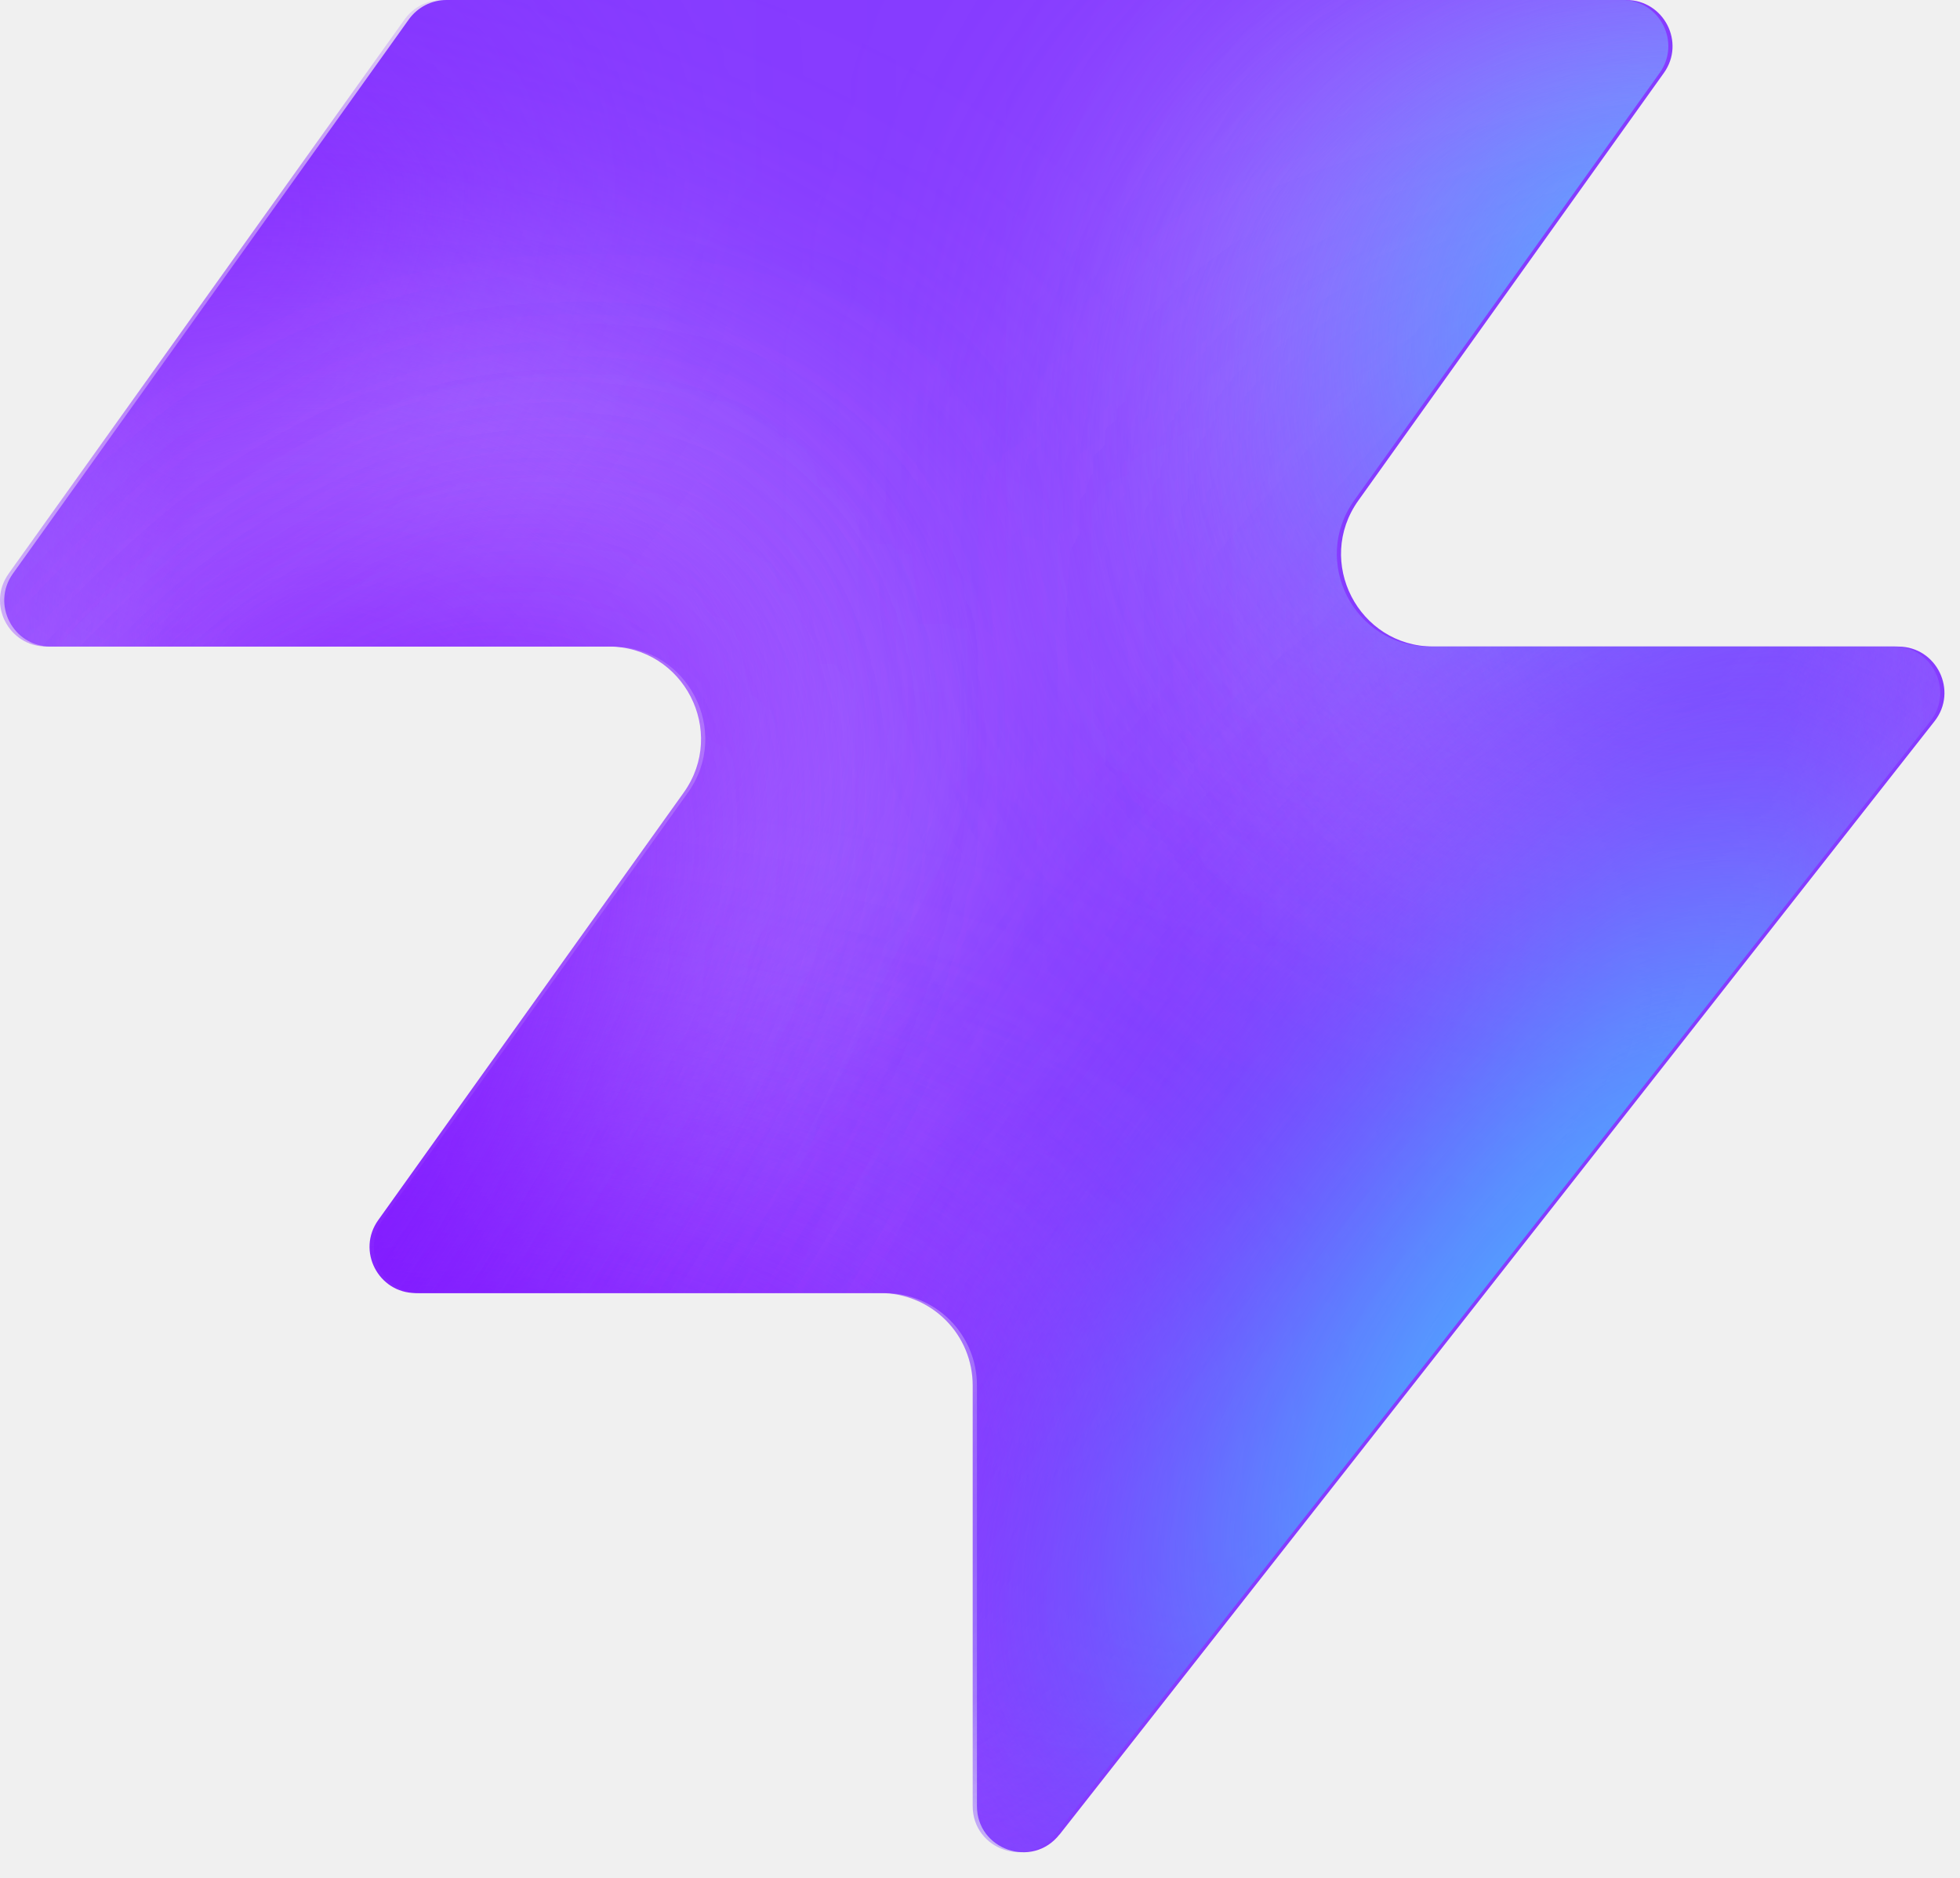
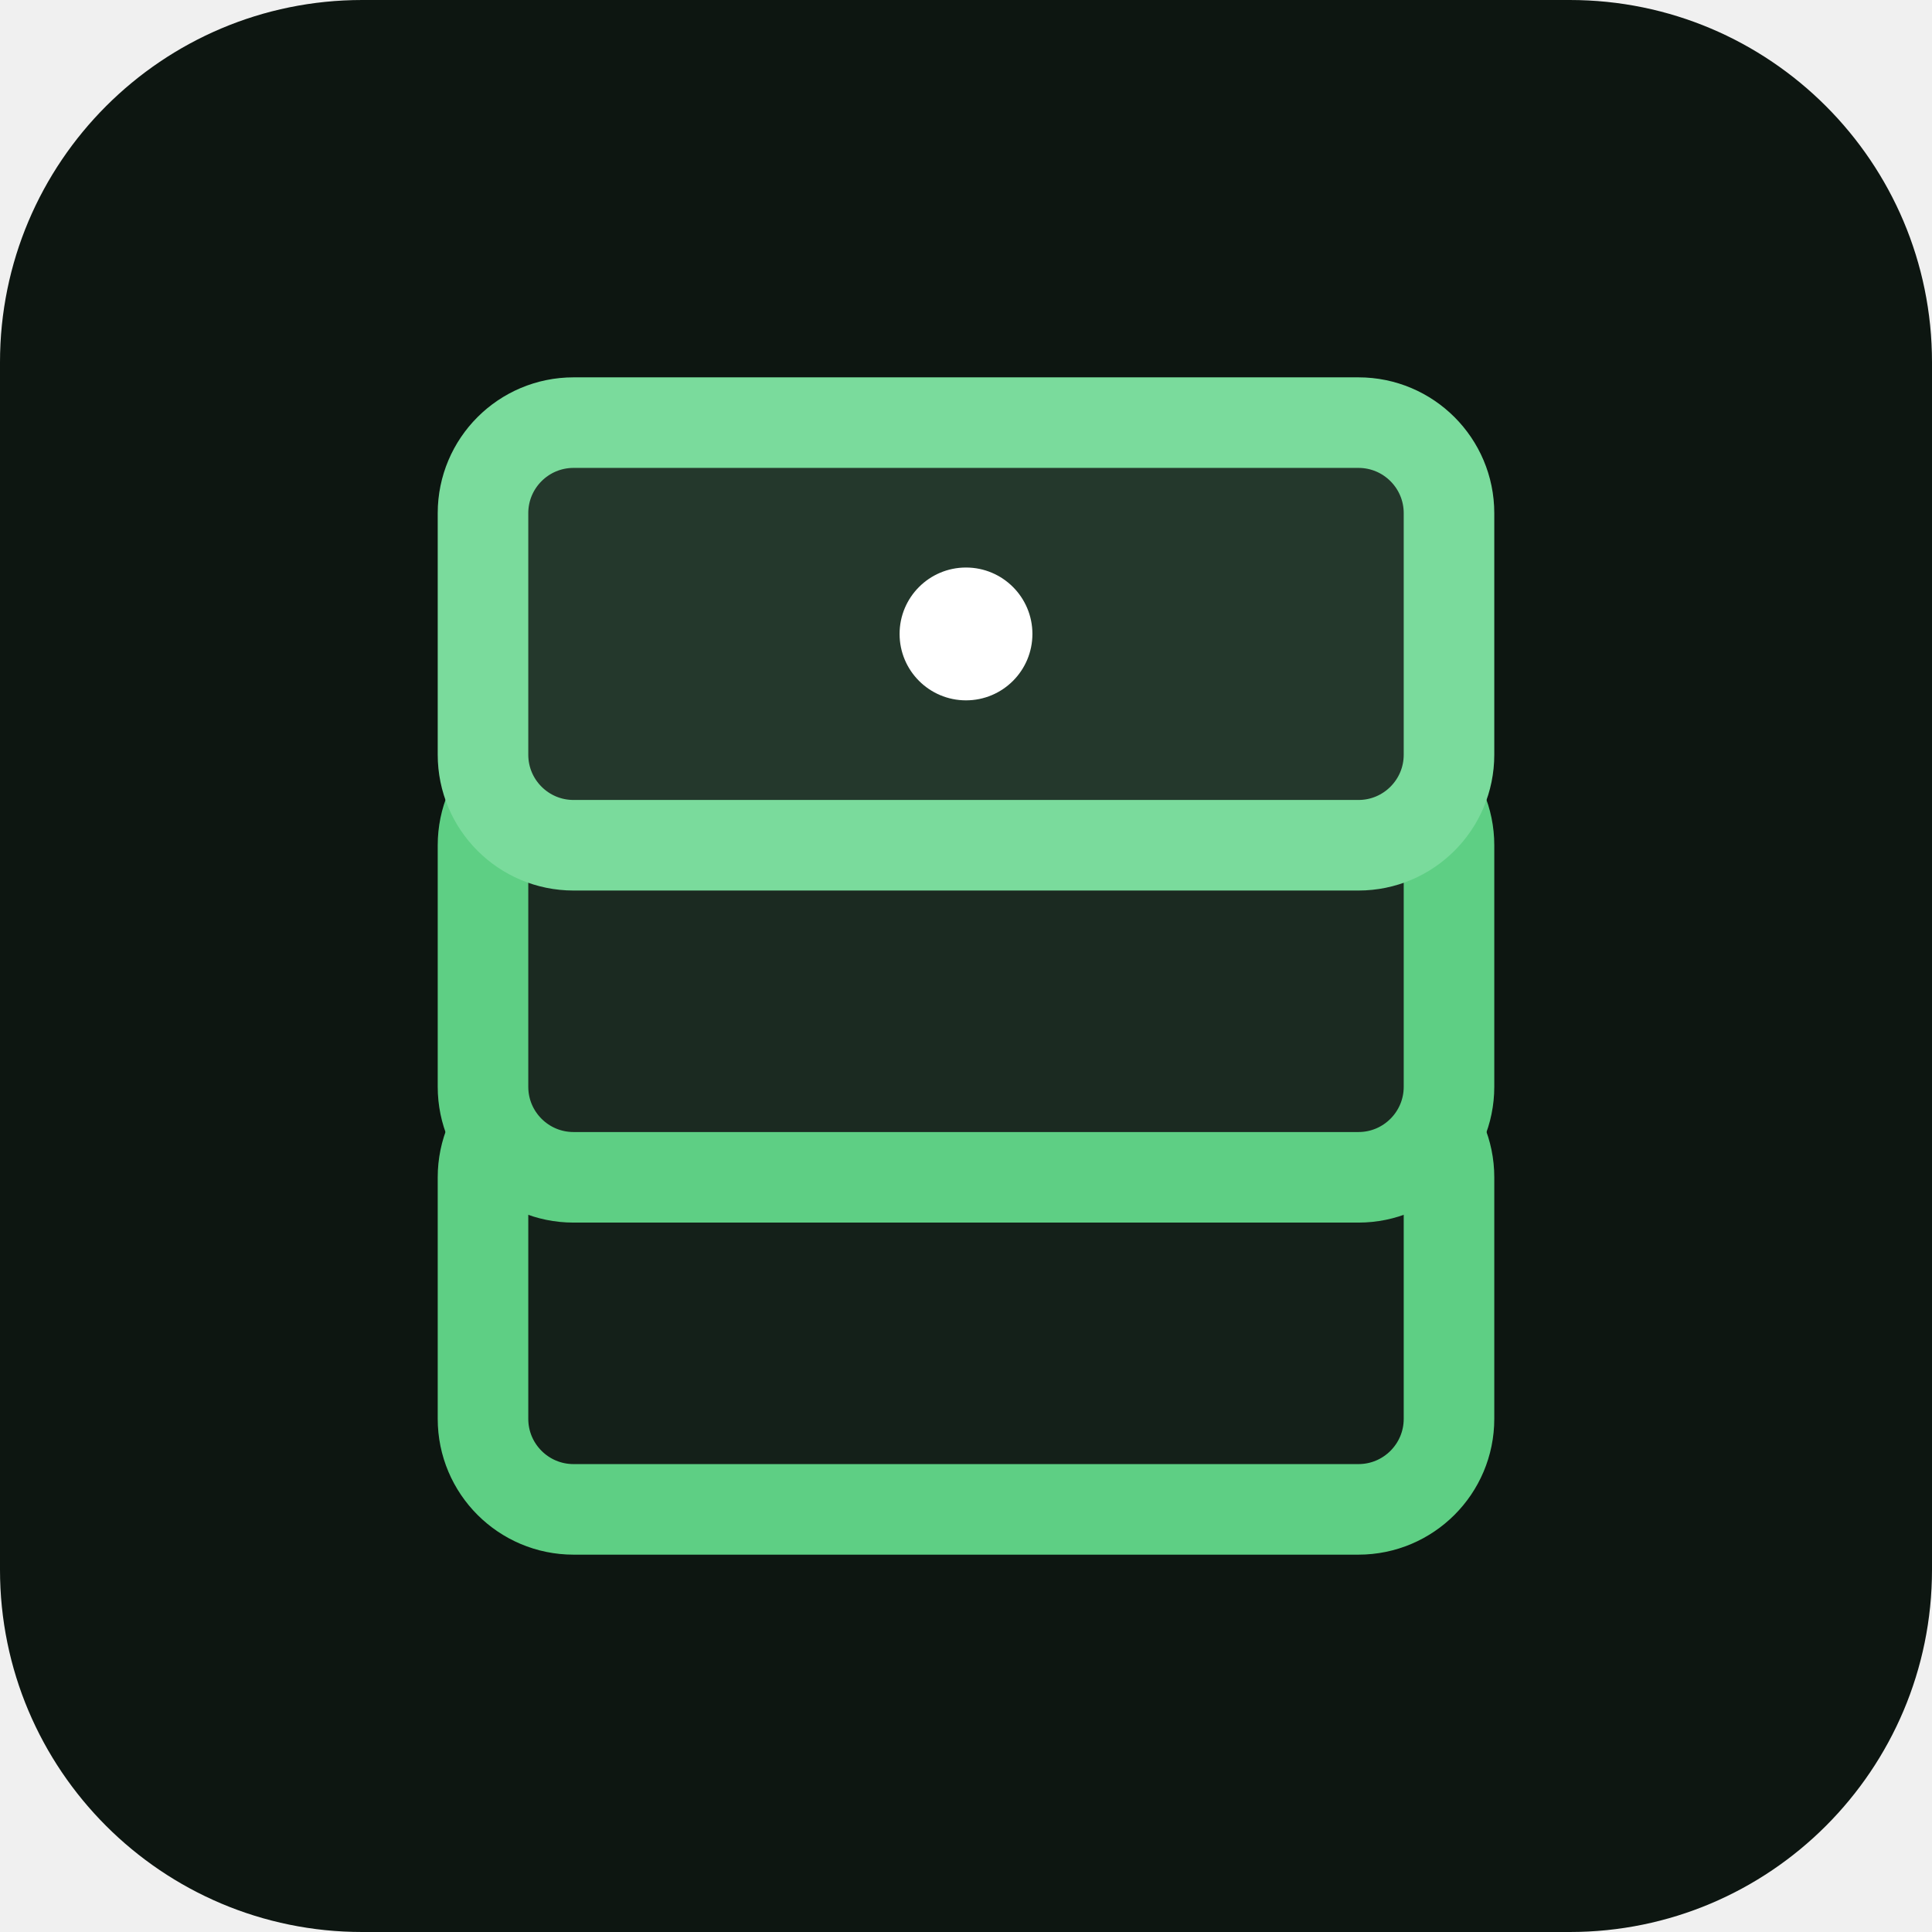
- <svg xmlns="http://www.w3.org/2000/svg" width="48" height="46" fill="none" viewBox="0 0 48 46">
-   <path fill="#863bff" d="M25.946 44.938c-.664.845-2.021.375-2.021-.698V33.937a2.26 2.26 0 0 0-2.262-2.262H10.287c-.92 0-1.456-1.04-.92-1.788l7.48-10.471c1.07-1.497 0-3.578-1.842-3.578H1.237c-.92 0-1.456-1.04-.92-1.788L10.013.474c.214-.297.556-.474.92-.474h28.894c.92 0 1.456 1.04.92 1.788l-7.48 10.471c-1.07 1.498 0 3.579 1.842 3.579h11.377c.943 0 1.473 1.088.89 1.83L25.947 44.94z" style="fill:#863bff;fill:color(display-p3 .525 .23 1);fill-opacity:1" />
-   <mask id="a" width="48" height="46" x="0" y="0" maskUnits="userSpaceOnUse" style="mask-type:alpha">
-     <path fill="#000" d="M25.842 44.938c-.664.844-2.021.375-2.021-.698V33.937a2.26 2.26 0 0 0-2.262-2.262H10.183c-.92 0-1.456-1.04-.92-1.788l7.48-10.471c1.07-1.498 0-3.579-1.842-3.579H1.133c-.92 0-1.456-1.04-.92-1.787L9.91.473c.214-.297.556-.474.92-.474h28.894c.92 0 1.456 1.04.92 1.788l-7.48 10.471c-1.07 1.498 0 3.578 1.842 3.578h11.377c.943 0 1.473 1.088.89 1.832L25.843 44.94z" style="fill:#000;fill-opacity:1" />
-   </mask>
-   <g mask="url(#a)">
-     <g filter="url(#b)">
-       <ellipse cx="5.508" cy="14.704" fill="#ede6ff" rx="5.508" ry="14.704" style="fill:#ede6ff;fill:color(display-p3 .927 .903 1);fill-opacity:1" transform="matrix(.00324 1 1 -.00324 -4.47 31.516)" />
-     </g>
-     <g filter="url(#c)">
-       <ellipse cx="10.399" cy="29.851" fill="#ede6ff" rx="10.399" ry="29.851" style="fill:#ede6ff;fill:color(display-p3 .927 .903 1);fill-opacity:1" transform="matrix(.00324 1 1 -.00324 -39.328 7.883)" />
-     </g>
-     <g filter="url(#d)">
-       <ellipse cx="5.508" cy="30.487" fill="#7e14ff" rx="5.508" ry="30.487" style="fill:#7e14ff;fill:color(display-p3 .492 .077 1);fill-opacity:1" transform="rotate(89.814 -25.913 -14.639)scale(1 -1)" />
-     </g>
-     <g filter="url(#e)">
-       <ellipse cx="5.508" cy="30.599" fill="#7e14ff" rx="5.508" ry="30.599" style="fill:#7e14ff;fill:color(display-p3 .492 .077 1);fill-opacity:1" transform="rotate(89.814 -32.644 -3.334)scale(1 -1)" />
-     </g>
-     <g filter="url(#f)">
-       <ellipse cx="5.508" cy="30.599" fill="#7e14ff" rx="5.508" ry="30.599" style="fill:#7e14ff;fill:color(display-p3 .492 .077 1);fill-opacity:1" transform="matrix(.00324 1 1 -.00324 -34.34 30.47)" />
-     </g>
-     <g filter="url(#g)">
-       <ellipse cx="14.072" cy="22.078" fill="#ede6ff" rx="14.072" ry="22.078" style="fill:#ede6ff;fill:color(display-p3 .927 .903 1);fill-opacity:1" transform="rotate(93.35 24.506 48.493)scale(-1 1)" />
-     </g>
-     <g filter="url(#h)">
-       <ellipse cx="3.47" cy="21.501" fill="#7e14ff" rx="3.47" ry="21.501" style="fill:#7e14ff;fill:color(display-p3 .492 .077 1);fill-opacity:1" transform="rotate(89.009 28.708 47.59)scale(-1 1)" />
-     </g>
-     <g filter="url(#i)">
-       <ellipse cx="3.47" cy="21.501" fill="#7e14ff" rx="3.47" ry="21.501" style="fill:#7e14ff;fill:color(display-p3 .492 .077 1);fill-opacity:1" transform="rotate(89.009 28.708 47.59)scale(-1 1)" />
-     </g>
-     <g filter="url(#j)">
-       <ellipse cx=".387" cy="8.972" fill="#7e14ff" rx="4.407" ry="29.108" style="fill:#7e14ff;fill:color(display-p3 .492 .077 1);fill-opacity:1" transform="rotate(39.51 .387 8.972)" />
-     </g>
-     <g filter="url(#k)">
-       <ellipse cx="47.523" cy="-6.092" fill="#7e14ff" rx="4.407" ry="29.108" style="fill:#7e14ff;fill:color(display-p3 .492 .077 1);fill-opacity:1" transform="rotate(37.892 47.523 -6.092)" />
-     </g>
-     <g filter="url(#l)">
-       <ellipse cx="41.412" cy="6.333" fill="#47bfff" rx="5.971" ry="9.665" style="fill:#47bfff;fill:color(display-p3 .28 .748 1);fill-opacity:1" transform="rotate(37.892 41.412 6.333)" />
-     </g>
-     <g filter="url(#m)">
-       <ellipse cx="-1.879" cy="38.332" fill="#7e14ff" rx="4.407" ry="29.108" style="fill:#7e14ff;fill:color(display-p3 .492 .077 1);fill-opacity:1" transform="rotate(37.892 -1.88 38.332)" />
-     </g>
-     <g filter="url(#n)">
-       <ellipse cx="-1.879" cy="38.332" fill="#7e14ff" rx="4.407" ry="29.108" style="fill:#7e14ff;fill:color(display-p3 .492 .077 1);fill-opacity:1" transform="rotate(37.892 -1.88 38.332)" />
-     </g>
-     <g filter="url(#o)">
-       <ellipse cx="35.651" cy="29.907" fill="#7e14ff" rx="4.407" ry="29.108" style="fill:#7e14ff;fill:color(display-p3 .492 .077 1);fill-opacity:1" transform="rotate(37.892 35.651 29.907)" />
-     </g>
-     <g filter="url(#p)">
-       <ellipse cx="38.418" cy="32.4" fill="#47bfff" rx="5.971" ry="15.297" style="fill:#47bfff;fill:color(display-p3 .28 .748 1);fill-opacity:1" transform="rotate(37.892 38.418 32.4)" />
-     </g>
-   </g>
-   <defs>
-     <filter id="b" width="60.045" height="41.654" x="-19.77" y="16.149" color-interpolation-filters="sRGB" filterUnits="userSpaceOnUse">
-       <feFlood flood-opacity="0" result="BackgroundImageFix" />
-       <feBlend in="SourceGraphic" in2="BackgroundImageFix" result="shape" />
-       <feGaussianBlur result="effect1_foregroundBlur_2002_17158" stdDeviation="7.659" />
-     </filter>
-     <filter id="c" width="90.34" height="51.437" x="-54.613" y="-7.533" color-interpolation-filters="sRGB" filterUnits="userSpaceOnUse">
-       <feFlood flood-opacity="0" result="BackgroundImageFix" />
-       <feBlend in="SourceGraphic" in2="BackgroundImageFix" result="shape" />
-       <feGaussianBlur result="effect1_foregroundBlur_2002_17158" stdDeviation="7.659" />
-     </filter>
-     <filter id="d" width="79.355" height="29.4" x="-49.64" y="2.03" color-interpolation-filters="sRGB" filterUnits="userSpaceOnUse">
-       <feFlood flood-opacity="0" result="BackgroundImageFix" />
-       <feBlend in="SourceGraphic" in2="BackgroundImageFix" result="shape" />
-       <feGaussianBlur result="effect1_foregroundBlur_2002_17158" stdDeviation="4.596" />
-     </filter>
-     <filter id="e" width="79.579" height="29.4" x="-45.045" y="20.029" color-interpolation-filters="sRGB" filterUnits="userSpaceOnUse">
-       <feFlood flood-opacity="0" result="BackgroundImageFix" />
-       <feBlend in="SourceGraphic" in2="BackgroundImageFix" result="shape" />
-       <feGaussianBlur result="effect1_foregroundBlur_2002_17158" stdDeviation="4.596" />
-     </filter>
-     <filter id="f" width="79.579" height="29.4" x="-43.513" y="21.178" color-interpolation-filters="sRGB" filterUnits="userSpaceOnUse">
-       <feFlood flood-opacity="0" result="BackgroundImageFix" />
-       <feBlend in="SourceGraphic" in2="BackgroundImageFix" result="shape" />
-       <feGaussianBlur result="effect1_foregroundBlur_2002_17158" stdDeviation="4.596" />
-     </filter>
-     <filter id="g" width="74.749" height="58.852" x="15.756" y="-17.901" color-interpolation-filters="sRGB" filterUnits="userSpaceOnUse">
-       <feFlood flood-opacity="0" result="BackgroundImageFix" />
-       <feBlend in="SourceGraphic" in2="BackgroundImageFix" result="shape" />
-       <feGaussianBlur result="effect1_foregroundBlur_2002_17158" stdDeviation="7.659" />
-     </filter>
-     <filter id="h" width="61.377" height="25.362" x="23.548" y="2.284" color-interpolation-filters="sRGB" filterUnits="userSpaceOnUse">
-       <feFlood flood-opacity="0" result="BackgroundImageFix" />
-       <feBlend in="SourceGraphic" in2="BackgroundImageFix" result="shape" />
-       <feGaussianBlur result="effect1_foregroundBlur_2002_17158" stdDeviation="4.596" />
-     </filter>
-     <filter id="i" width="61.377" height="25.362" x="23.548" y="2.284" color-interpolation-filters="sRGB" filterUnits="userSpaceOnUse">
-       <feFlood flood-opacity="0" result="BackgroundImageFix" />
-       <feBlend in="SourceGraphic" in2="BackgroundImageFix" result="shape" />
-       <feGaussianBlur result="effect1_foregroundBlur_2002_17158" stdDeviation="4.596" />
-     </filter>
-     <filter id="j" width="56.045" height="63.649" x="-27.636" y="-22.853" color-interpolation-filters="sRGB" filterUnits="userSpaceOnUse">
-       <feFlood flood-opacity="0" result="BackgroundImageFix" />
-       <feBlend in="SourceGraphic" in2="BackgroundImageFix" result="shape" />
-       <feGaussianBlur result="effect1_foregroundBlur_2002_17158" stdDeviation="4.596" />
-     </filter>
-     <filter id="k" width="54.814" height="64.646" x="20.116" y="-38.415" color-interpolation-filters="sRGB" filterUnits="userSpaceOnUse">
-       <feFlood flood-opacity="0" result="BackgroundImageFix" />
-       <feBlend in="SourceGraphic" in2="BackgroundImageFix" result="shape" />
-       <feGaussianBlur result="effect1_foregroundBlur_2002_17158" stdDeviation="4.596" />
-     </filter>
-     <filter id="l" width="33.541" height="35.313" x="24.641" y="-11.323" color-interpolation-filters="sRGB" filterUnits="userSpaceOnUse">
-       <feFlood flood-opacity="0" result="BackgroundImageFix" />
-       <feBlend in="SourceGraphic" in2="BackgroundImageFix" result="shape" />
-       <feGaussianBlur result="effect1_foregroundBlur_2002_17158" stdDeviation="4.596" />
-     </filter>
-     <filter id="m" width="54.814" height="64.646" x="-29.286" y="6.009" color-interpolation-filters="sRGB" filterUnits="userSpaceOnUse">
-       <feFlood flood-opacity="0" result="BackgroundImageFix" />
-       <feBlend in="SourceGraphic" in2="BackgroundImageFix" result="shape" />
-       <feGaussianBlur result="effect1_foregroundBlur_2002_17158" stdDeviation="4.596" />
-     </filter>
-     <filter id="n" width="54.814" height="64.646" x="-29.286" y="6.009" color-interpolation-filters="sRGB" filterUnits="userSpaceOnUse">
-       <feFlood flood-opacity="0" result="BackgroundImageFix" />
-       <feBlend in="SourceGraphic" in2="BackgroundImageFix" result="shape" />
-       <feGaussianBlur result="effect1_foregroundBlur_2002_17158" stdDeviation="4.596" />
-     </filter>
-     <filter id="o" width="54.814" height="64.646" x="8.244" y="-2.416" color-interpolation-filters="sRGB" filterUnits="userSpaceOnUse">
-       <feFlood flood-opacity="0" result="BackgroundImageFix" />
-       <feBlend in="SourceGraphic" in2="BackgroundImageFix" result="shape" />
-       <feGaussianBlur result="effect1_foregroundBlur_2002_17158" stdDeviation="4.596" />
-     </filter>
-     <filter id="p" width="39.409" height="43.623" x="18.713" y="10.588" color-interpolation-filters="sRGB" filterUnits="userSpaceOnUse">
-       <feFlood flood-opacity="0" result="BackgroundImageFix" />
-       <feBlend in="SourceGraphic" in2="BackgroundImageFix" result="shape" />
-       <feGaussianBlur result="effect1_foregroundBlur_2002_17158" stdDeviation="4.596" />
-     </filter>
-   </defs>
+ <svg xmlns="http://www.w3.org/2000/svg" viewBox="0 0 32 32" fill="none">
+   <rect width="32" height="32" rx="6" fill="#0d1611" />
+   <rect x="8" y="18" width="16" height="7" rx="1.5" stroke="#5ecf84" stroke-width="1.5" fill="#142019" />
+   <rect x="8" y="12.5" width="16" height="7" rx="1.5" stroke="#5ecf84" stroke-width="1.5" fill="#1b2a21" />
+   <rect x="8" y="7" width="16" height="7" rx="1.5" stroke="#7adb9c" stroke-width="1.5" fill="#24382c" />
+   <circle cx="16" cy="10.5" r="1.1" fill="#ffffff" />
</svg>
